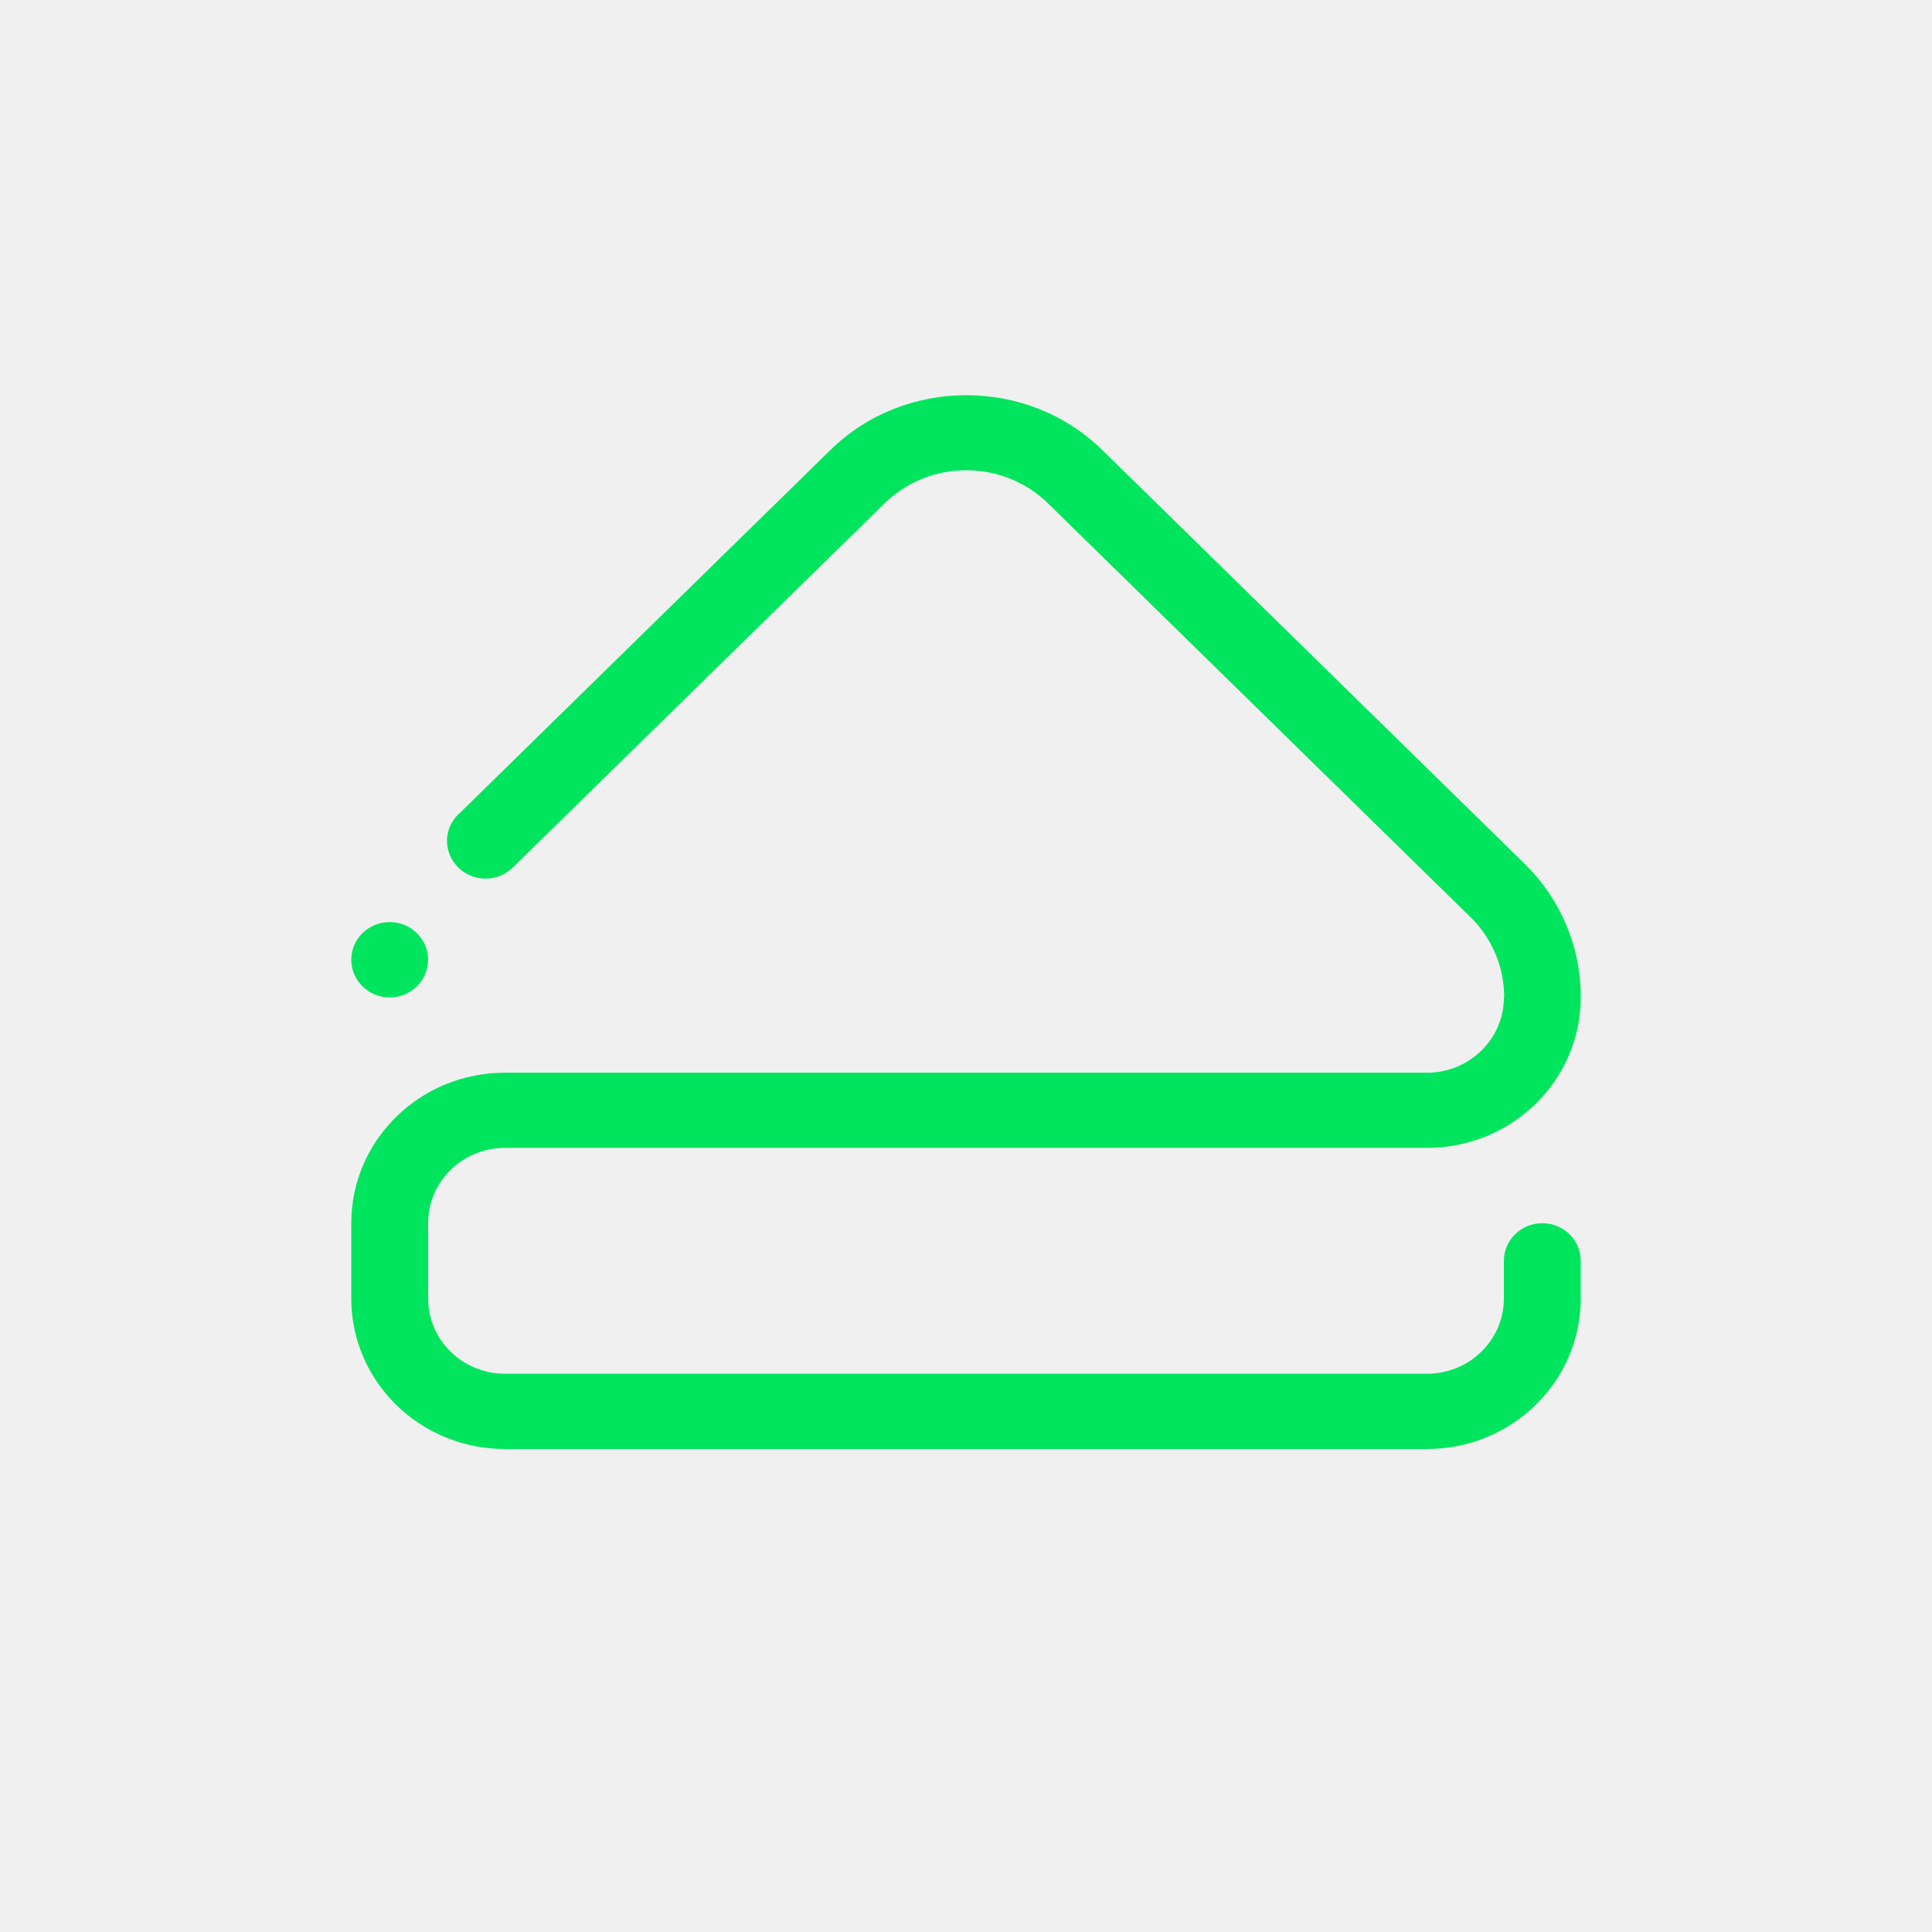
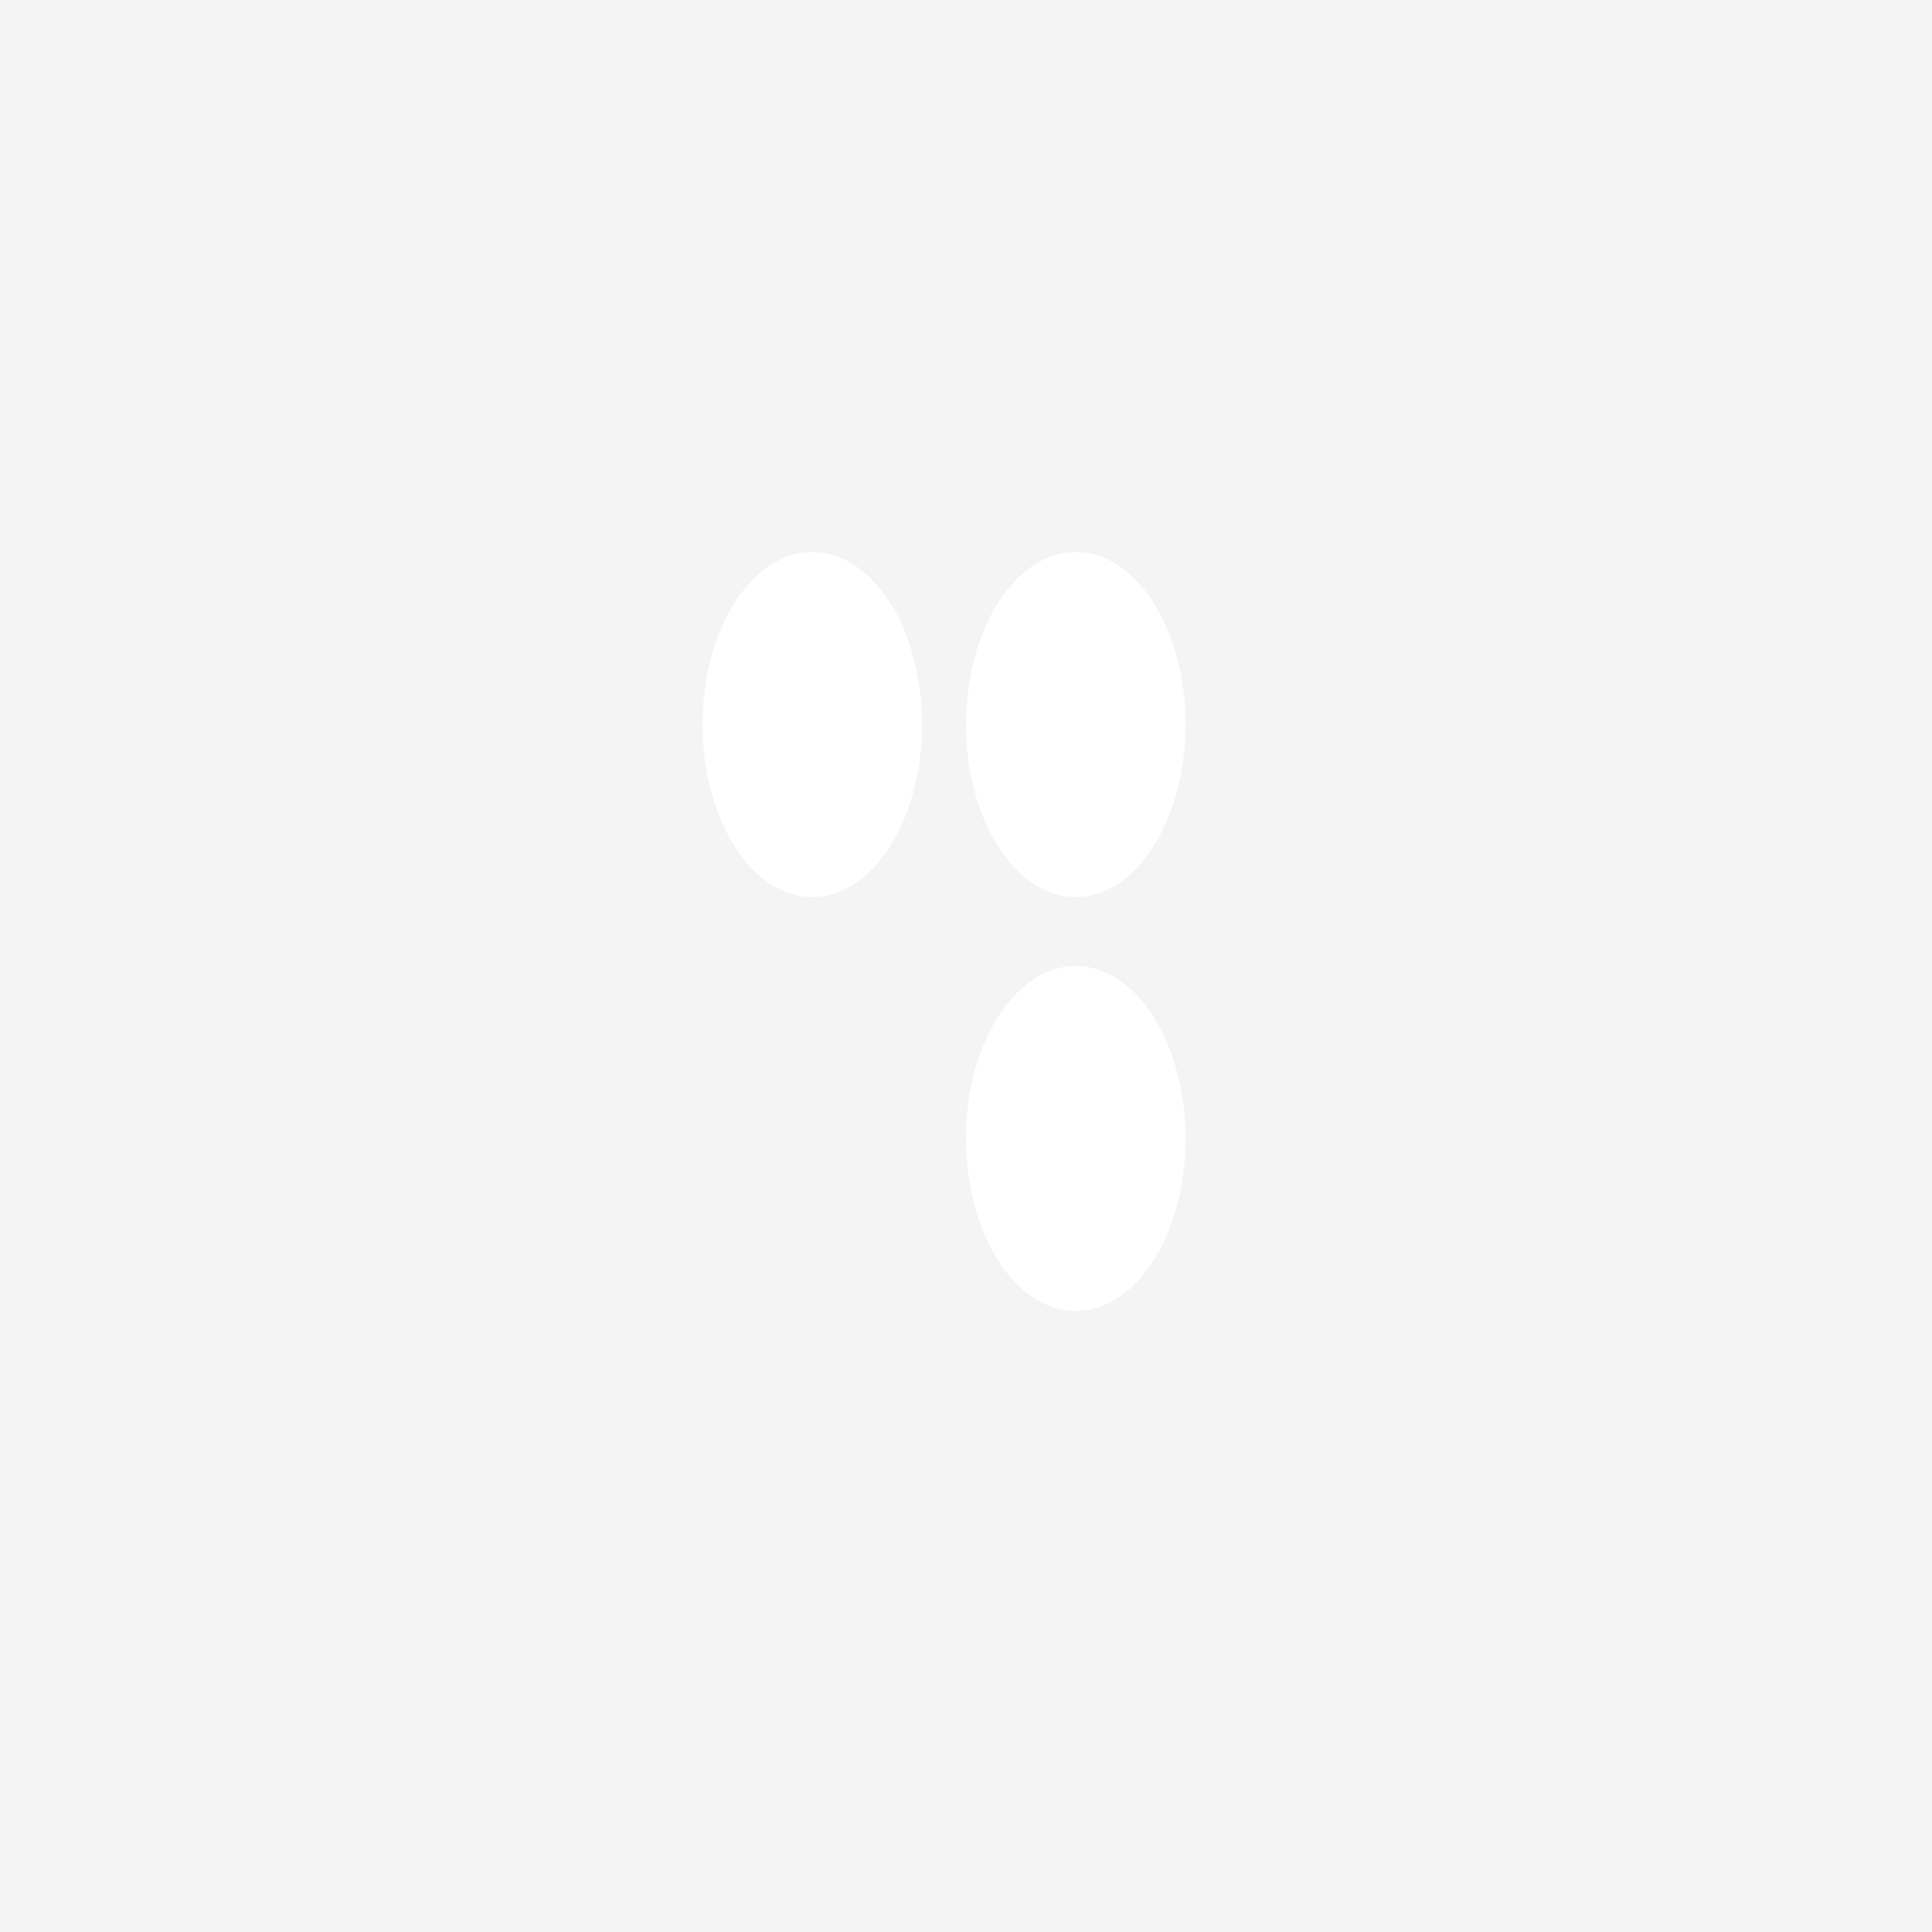
<svg xmlns="http://www.w3.org/2000/svg" viewBox="0 0 50 50" version="1.2" baseProfile="tiny">
  <defs>
</defs>
  <g fill="none" stroke="black" stroke-width="1" fill-rule="evenodd" stroke-linecap="square" stroke-linejoin="bevel">
-     <g fill="#000000" fill-opacity="1" stroke="none" transform="matrix(-2.27273,0,0,-2.27273,0,0)" font-family="FuraCode Nerd Font" font-size="10" font-weight="400" font-style="normal" opacity="0.001">
-       <rect x="-22" y="-22" width="22" height="22" />
+     <g fill="#ffffff" fill-opacity="1" stroke="none" transform="matrix(4.97306,0,0,5.90551,-2.63158,117.188)" font-family="FuraCode Nerd Font" font-size="10" font-weight="400" font-style="normal" opacity="0.25">
+       <rect x="0.529" y="-19.844" width="10.054" height="8.467" />
    </g>
-     <g fill="#00e55d" fill-opacity="1" stroke="none" transform="matrix(2.27273,0,0,2.27273,0,0)" font-family="FuraCode Nerd Font" font-size="10" font-weight="400" font-style="normal">
-       <path vector-effect="none" fill-rule="evenodd" d="M18,11.358 C18,12.304 17.216,13.071 16.25,13.071 L5.75,13.071 C5.267,13.071 4.875,13.455 4.875,13.929 L4.875,14.786 C4.875,15.259 5.267,15.643 5.75,15.643 L16.25,15.643 C16.733,15.643 17.125,15.259 17.125,14.786 L17.125,14.357 C17.125,14.12 17.321,13.929 17.562,13.929 C17.804,13.929 18,14.12 18,14.357 L18,14.786 C18,15.733 17.216,16.5 16.25,16.5 L5.75,16.5 C4.783,16.5 4,15.733 4,14.786 L4,13.929 C4,12.982 4.783,12.215 5.75,12.215 L5.852,12.215 L16.25,12.215 C16.733,12.215 17.125,11.831 17.125,11.358 L17.128,11.358 C17.129,11.026 17.001,10.695 16.743,10.442 L11.934,5.732 C11.42,5.229 10.586,5.229 10.073,5.732 L5.844,9.874 C5.764,9.955 5.653,10.005 5.529,10.005 C5.287,10.005 5.09,9.812 5.09,9.574 C5.09,9.445 5.15,9.33 5.243,9.251 L9.453,5.127 C9.88,4.708 10.44,4.501 11,4.5 C11.562,4.499 12.125,4.706 12.554,5.127 L17.36,9.835 C17.773,10.239 17.985,10.764 18,11.294 C18,11.312 18,11.332 18,11.358 L18,11.358 M4.437,11.358 C4.196,11.358 4,11.165 4,10.929 C4,10.692 4.196,10.5 4.437,10.5 C4.679,10.5 4.875,10.692 4.875,10.929 C4.875,11.165 4.679,11.358 4.437,11.358 " />
+     <g fill="#ffffff" fill-opacity="1" stroke="none" transform="matrix(1.13636,0,0,1.78571,-9.69534e-09,6.58482e-06)" font-family="FuraCode Nerd Font" font-size="10" font-weight="400" font-style="normal">
+       <circle cx="18.5" cy="10.5" r="2.5" />
+     </g>
+     <g fill="#ffffff" fill-opacity="1" stroke="none" transform="matrix(1.13636,0,0,1.78571,-9.69534e-09,6.58482e-06)" font-family="FuraCode Nerd Font" font-size="10" font-weight="400" font-style="normal">
+       <circle cx="24.5" cy="10.5" r="2.5" />
+     </g>
+     <g fill="#ffffff" fill-opacity="1" stroke="none" transform="matrix(1.13636,0,0,1.78571,-9.69534e-09,6.58482e-06)" font-family="FuraCode Nerd Font" font-size="10" font-weight="400" font-style="normal">
+       <circle cx="24.5" cy="16.5" r="2.5" />
    </g>
    <g fill="none" stroke="#000000" stroke-opacity="1" stroke-width="1" stroke-linecap="square" stroke-linejoin="bevel" transform="matrix(1,0,0,1,0,0)" font-family="FuraCode Nerd Font" font-size="10" font-weight="400" font-style="normal">
</g>
  </g>
</svg>
